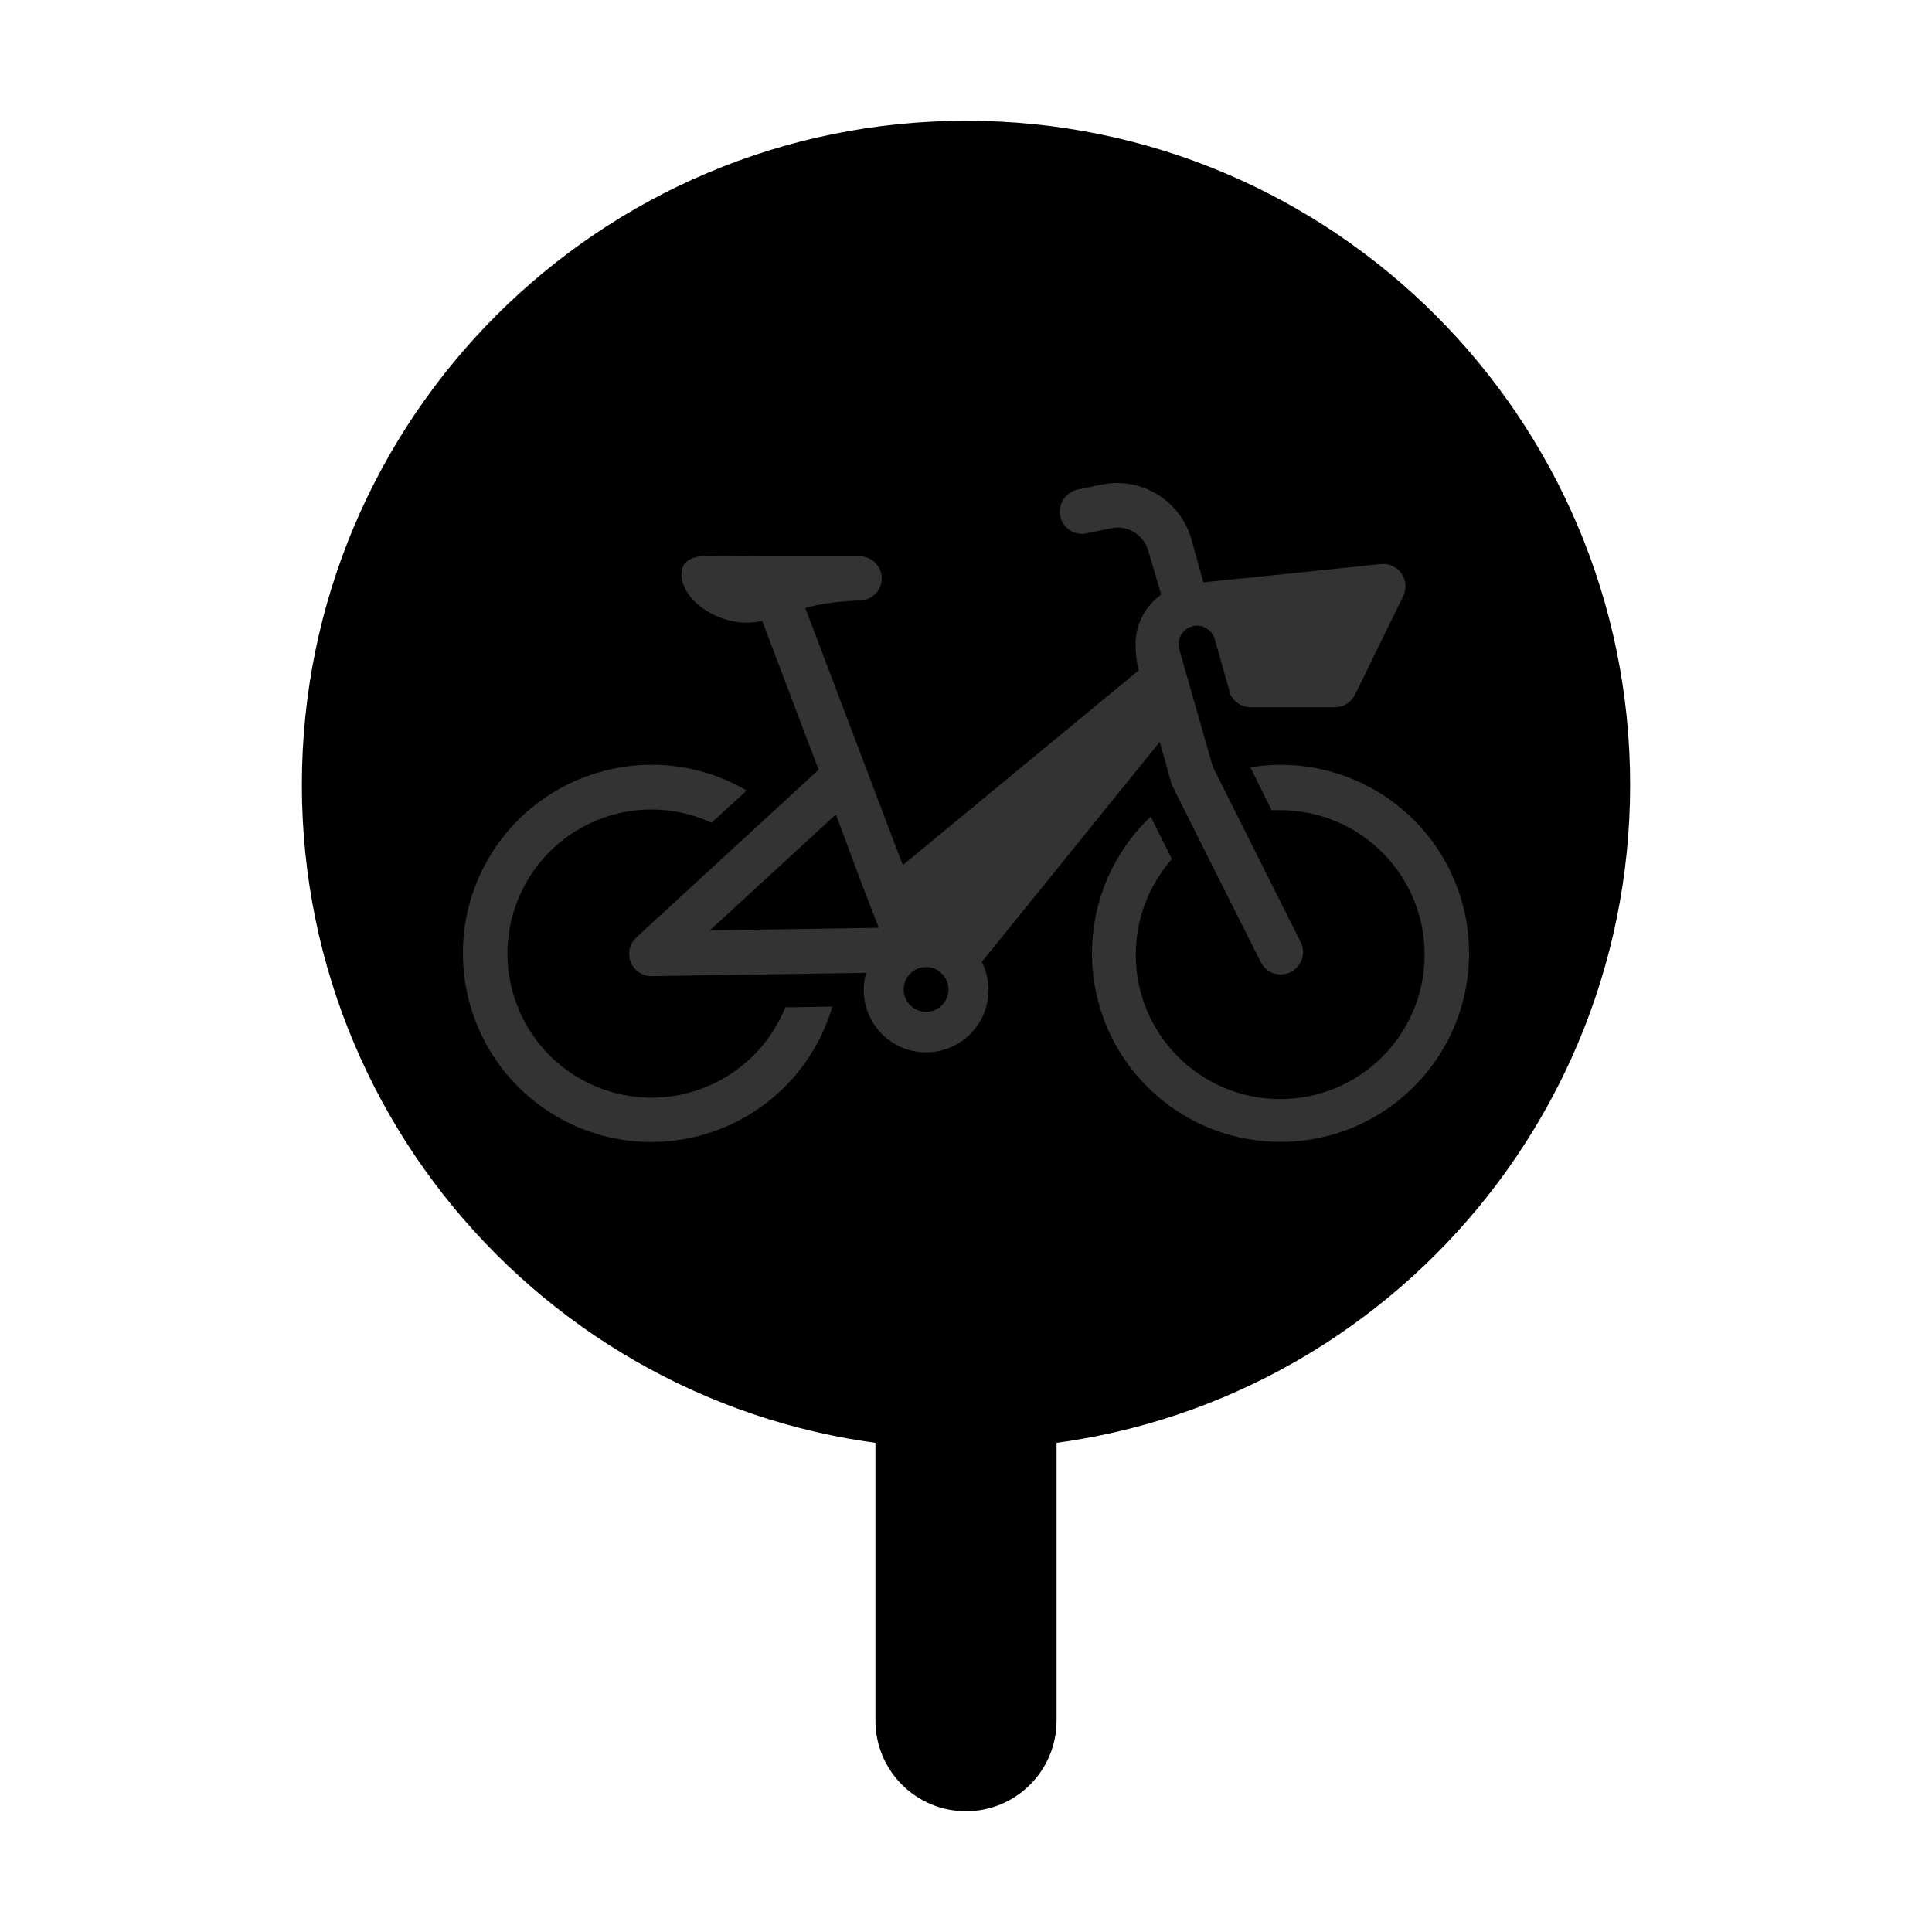
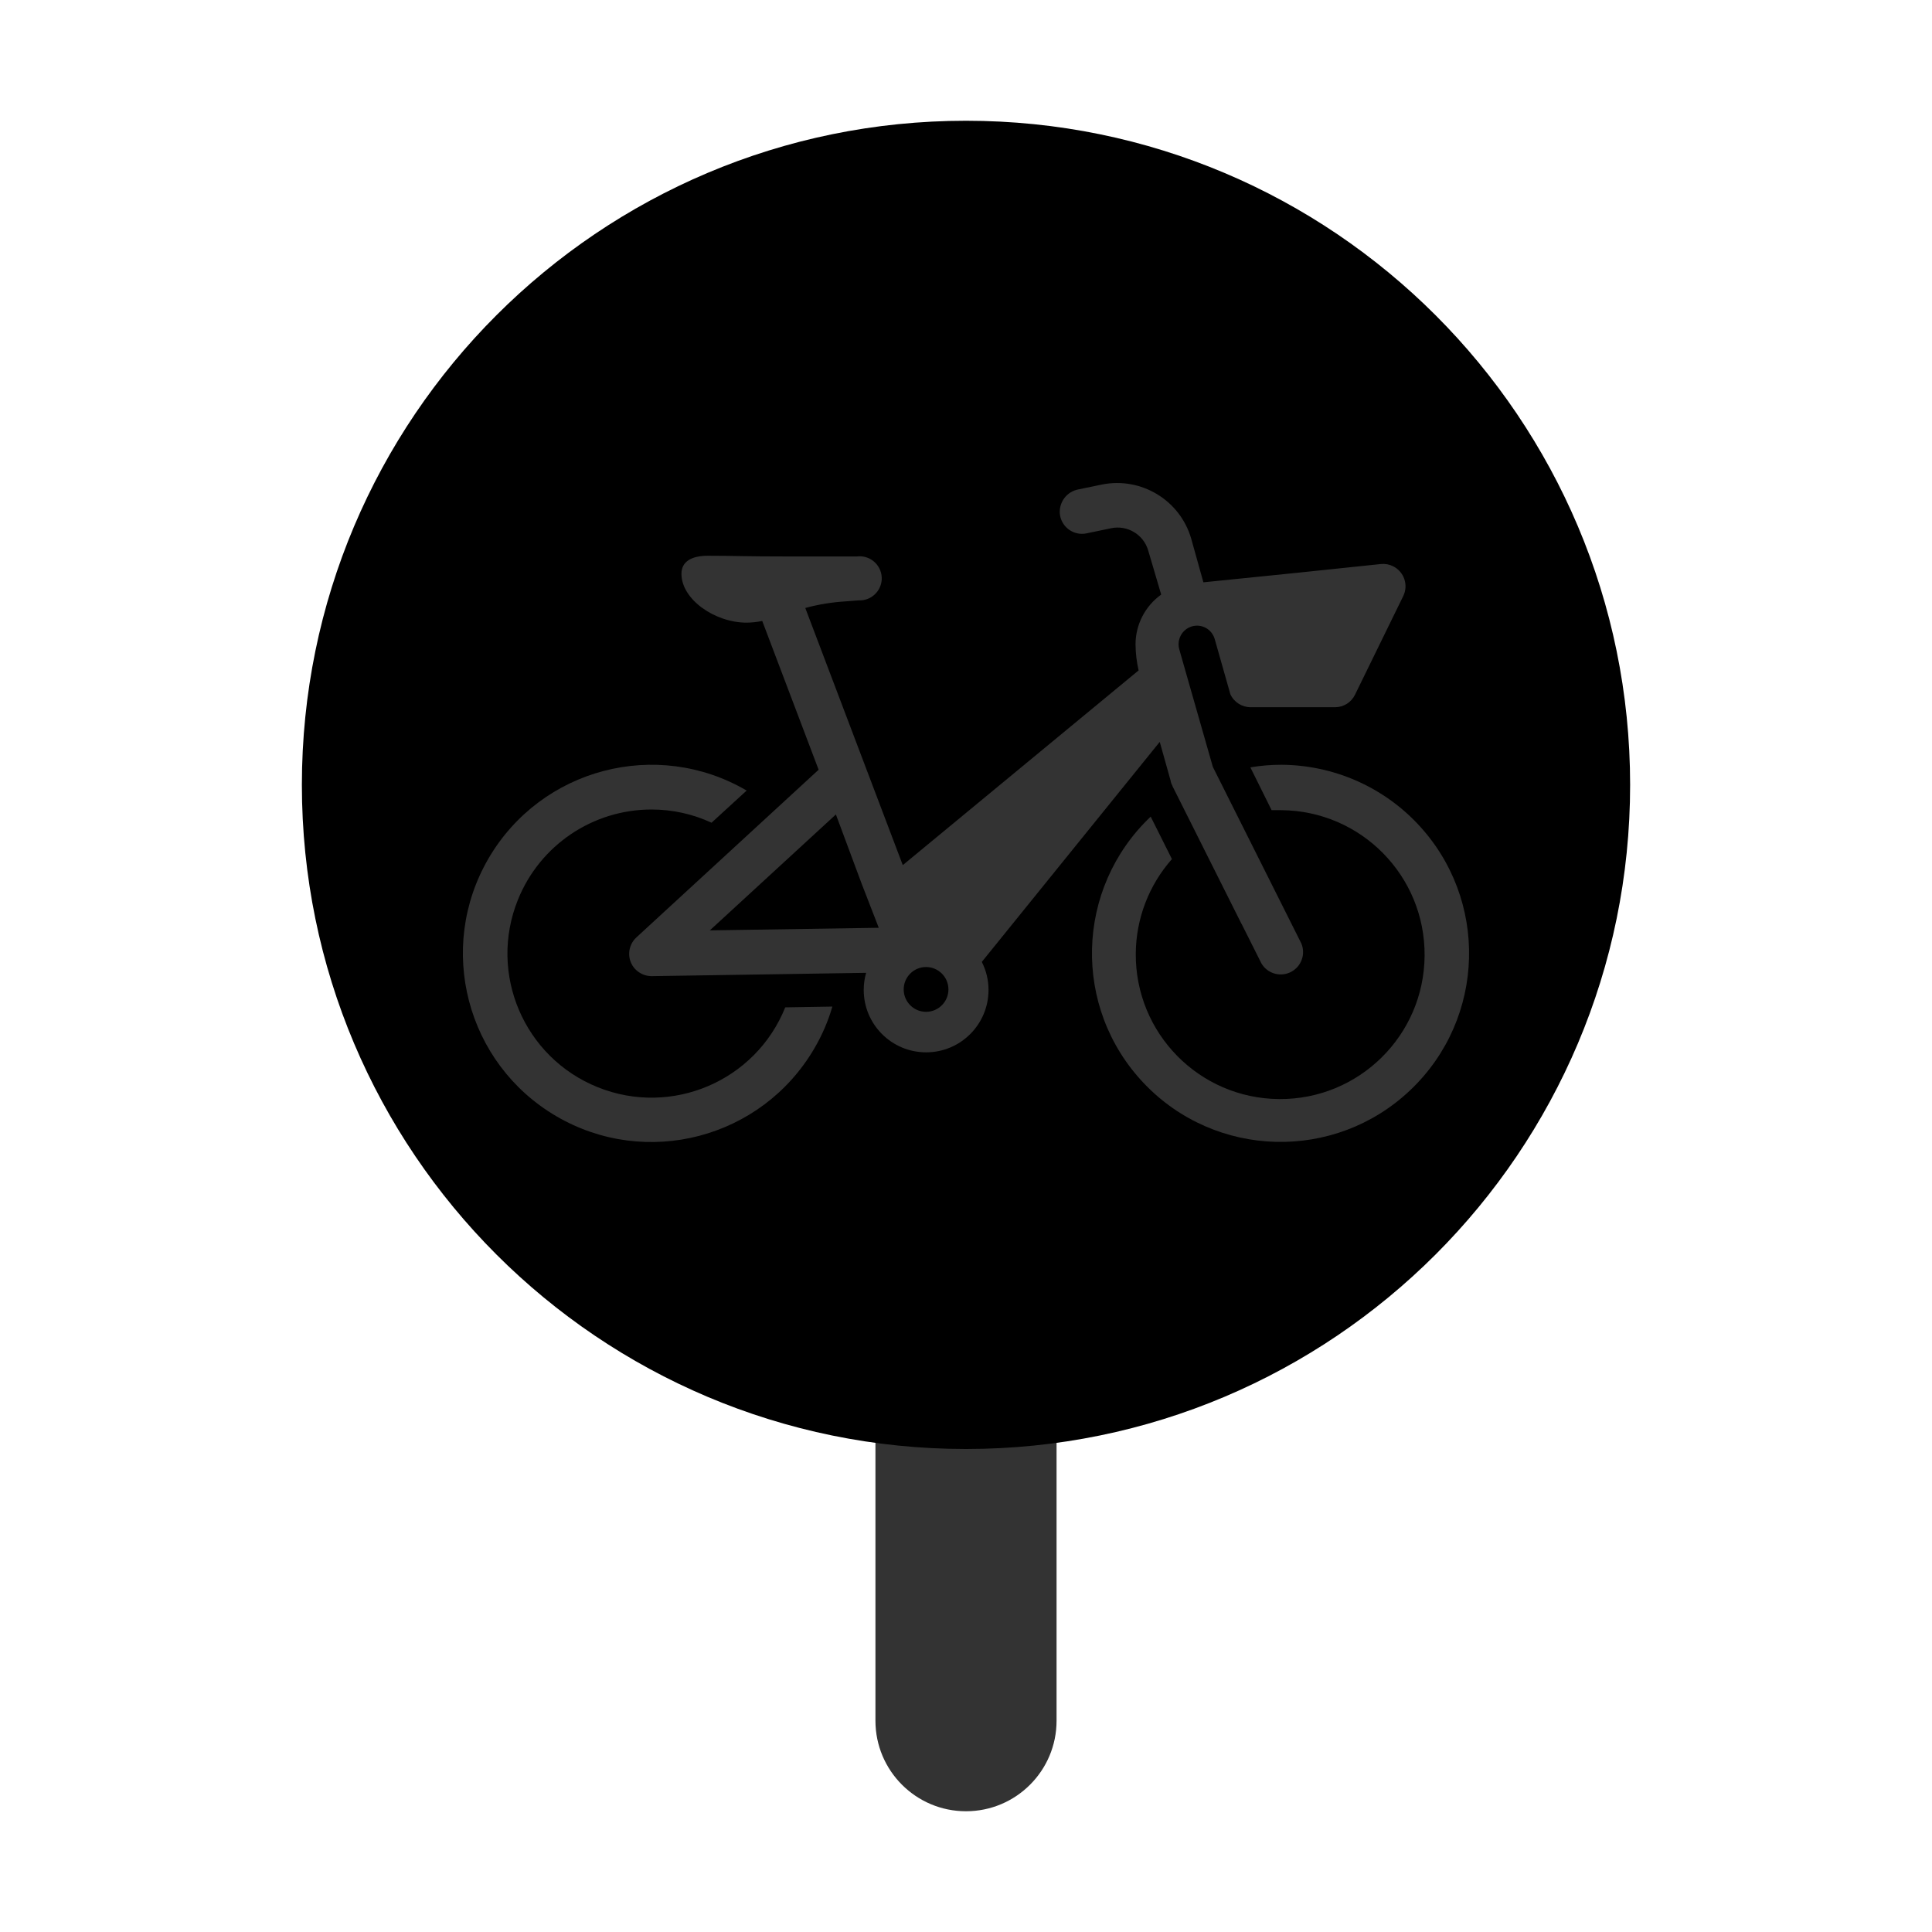
<svg xmlns="http://www.w3.org/2000/svg" width="24" height="24" viewBox="0 0 32 32">
-   <rect x="14.5" y="22" width="3" height="8" rx="1.5" />
+   <rect x="14.5" y="22" width="3" height="8" rx="1.5" fill="#333333" />
  <circle cx="16" cy="13" r="11" />
  <path d="M9.901 18.008C8.679 17.517 8.085 16.127 8.578 14.904C8.941 14 9.817 13.408 10.791 13.408C11.135 13.408 11.474 13.482 11.785 13.627L12.367 13.094C10.878 12.224 8.966 12.725 8.094 14.214C7.224 15.704 7.725 17.616 9.214 18.488C10.703 19.359 12.615 18.857 13.487 17.367C13.615 17.149 13.716 16.916 13.787 16.672L13.006 16.685C12.515 17.907 11.125 18.5 9.901 18.008Z" fill="#333333" />
  <path d="M23.474 13.639C22.888 13.022 22.074 12.671 21.222 12.667C21.051 12.667 20.879 12.681 20.71 12.71L21.062 13.419C21.114 13.419 21.168 13.419 21.222 13.419C22.544 13.429 23.606 14.508 23.596 15.83C23.586 17.152 22.507 18.214 21.186 18.204C19.864 18.194 18.802 17.115 18.812 15.793C18.816 15.217 19.029 14.66 19.411 14.229L19.059 13.526C17.808 14.714 17.757 16.69 18.945 17.941C20.134 19.192 22.11 19.243 23.36 18.055C24.611 16.866 24.662 14.89 23.474 13.639Z" fill="#333333" />
  <path d="M19.209 12.288L19.392 12.94L19.39 12.941C19.395 12.964 19.404 12.985 19.414 13.005L19.417 13.011C19.418 13.015 19.419 13.019 19.421 13.023L20.565 15.306V15.303L20.892 15.955C20.994 16.132 21.221 16.192 21.398 16.09C21.56 15.996 21.627 15.796 21.553 15.624L20.091 12.707H20.09L19.665 11.22L19.533 10.756C19.493 10.616 19.556 10.467 19.685 10.398C19.833 10.32 20.017 10.376 20.095 10.525C20.105 10.543 20.114 10.563 20.119 10.583L20.379 11.5C20.44 11.631 20.571 11.714 20.716 11.714H22.113C22.253 11.714 22.382 11.633 22.443 11.507L23.242 9.873C23.332 9.689 23.255 9.467 23.072 9.378C23.011 9.348 22.942 9.335 22.873 9.342L21.516 9.484L19.932 9.645L19.729 8.918C19.543 8.283 18.901 7.896 18.253 8.025L17.862 8.106C17.671 8.141 17.538 8.316 17.554 8.51C17.575 8.713 17.756 8.861 17.959 8.84C17.971 8.838 17.984 8.837 17.997 8.834L18.404 8.749C18.674 8.693 18.941 8.854 19.018 9.118L19.233 9.848C18.968 10.038 18.809 10.343 18.808 10.67C18.809 10.816 18.826 10.962 18.859 11.104L14.953 14.329L13.338 10.07C13.555 10.011 13.777 9.975 14.001 9.961L14.221 9.944C14.422 9.954 14.593 9.799 14.604 9.598C14.614 9.396 14.459 9.226 14.258 9.214C14.234 9.213 14.211 9.214 14.187 9.217H13.107C12.314 9.217 12.18 9.205 11.724 9.205C11.454 9.205 11.287 9.301 11.287 9.504C11.287 9.93 11.842 10.313 12.366 10.313C12.454 10.312 12.54 10.303 12.625 10.285L13.559 12.749L10.541 15.526C10.391 15.664 10.38 15.897 10.517 16.047C10.587 16.122 10.683 16.166 10.787 16.168H10.797L14.346 16.113C14.319 16.205 14.306 16.3 14.306 16.396C14.306 16.967 14.768 17.43 15.34 17.43C15.91 17.43 16.373 16.967 16.373 16.396V16.395C16.373 16.235 16.335 16.076 16.262 15.932L19.209 12.288ZM11.757 15.41L13.845 13.49L14.271 14.635L14.555 15.367L11.757 15.41ZM15.341 16.759C15.34 16.759 15.34 16.759 15.338 16.759C15.134 16.759 14.968 16.592 14.968 16.388C14.968 16.183 15.134 16.017 15.338 16.017C15.543 16.017 15.709 16.183 15.709 16.388C15.709 16.591 15.545 16.757 15.341 16.759Z" fill="#333333" />
</svg>
